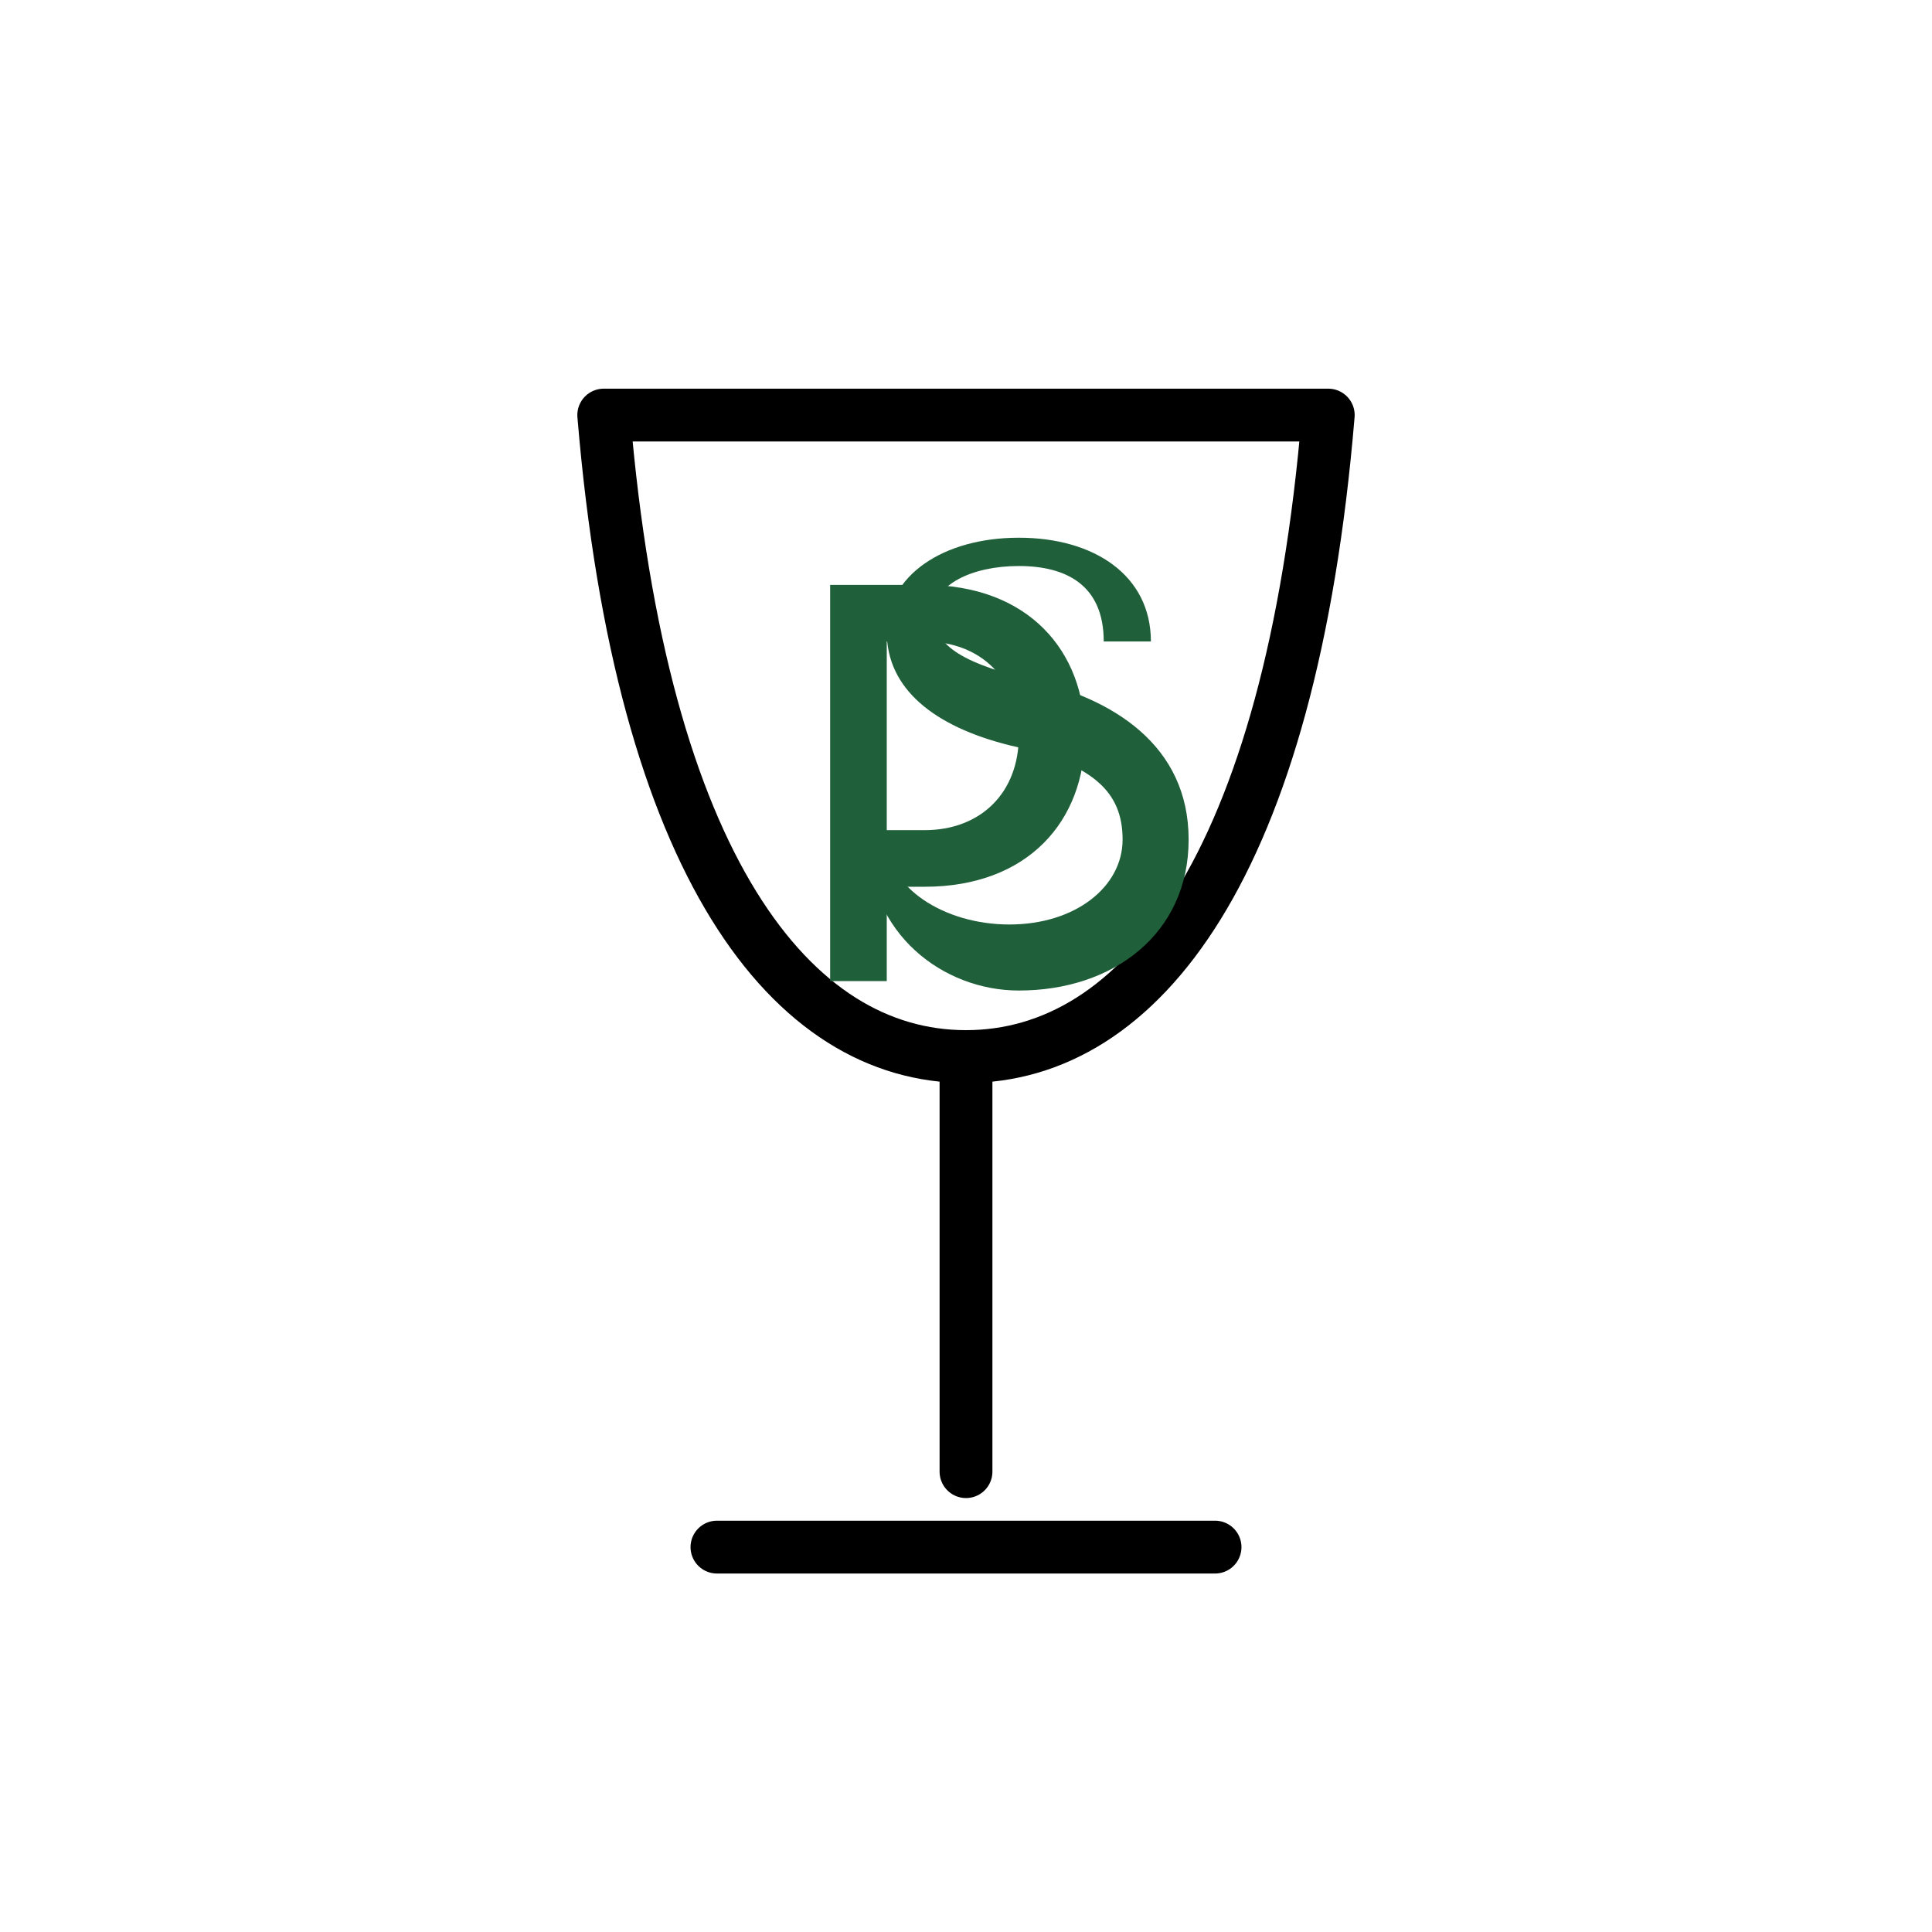
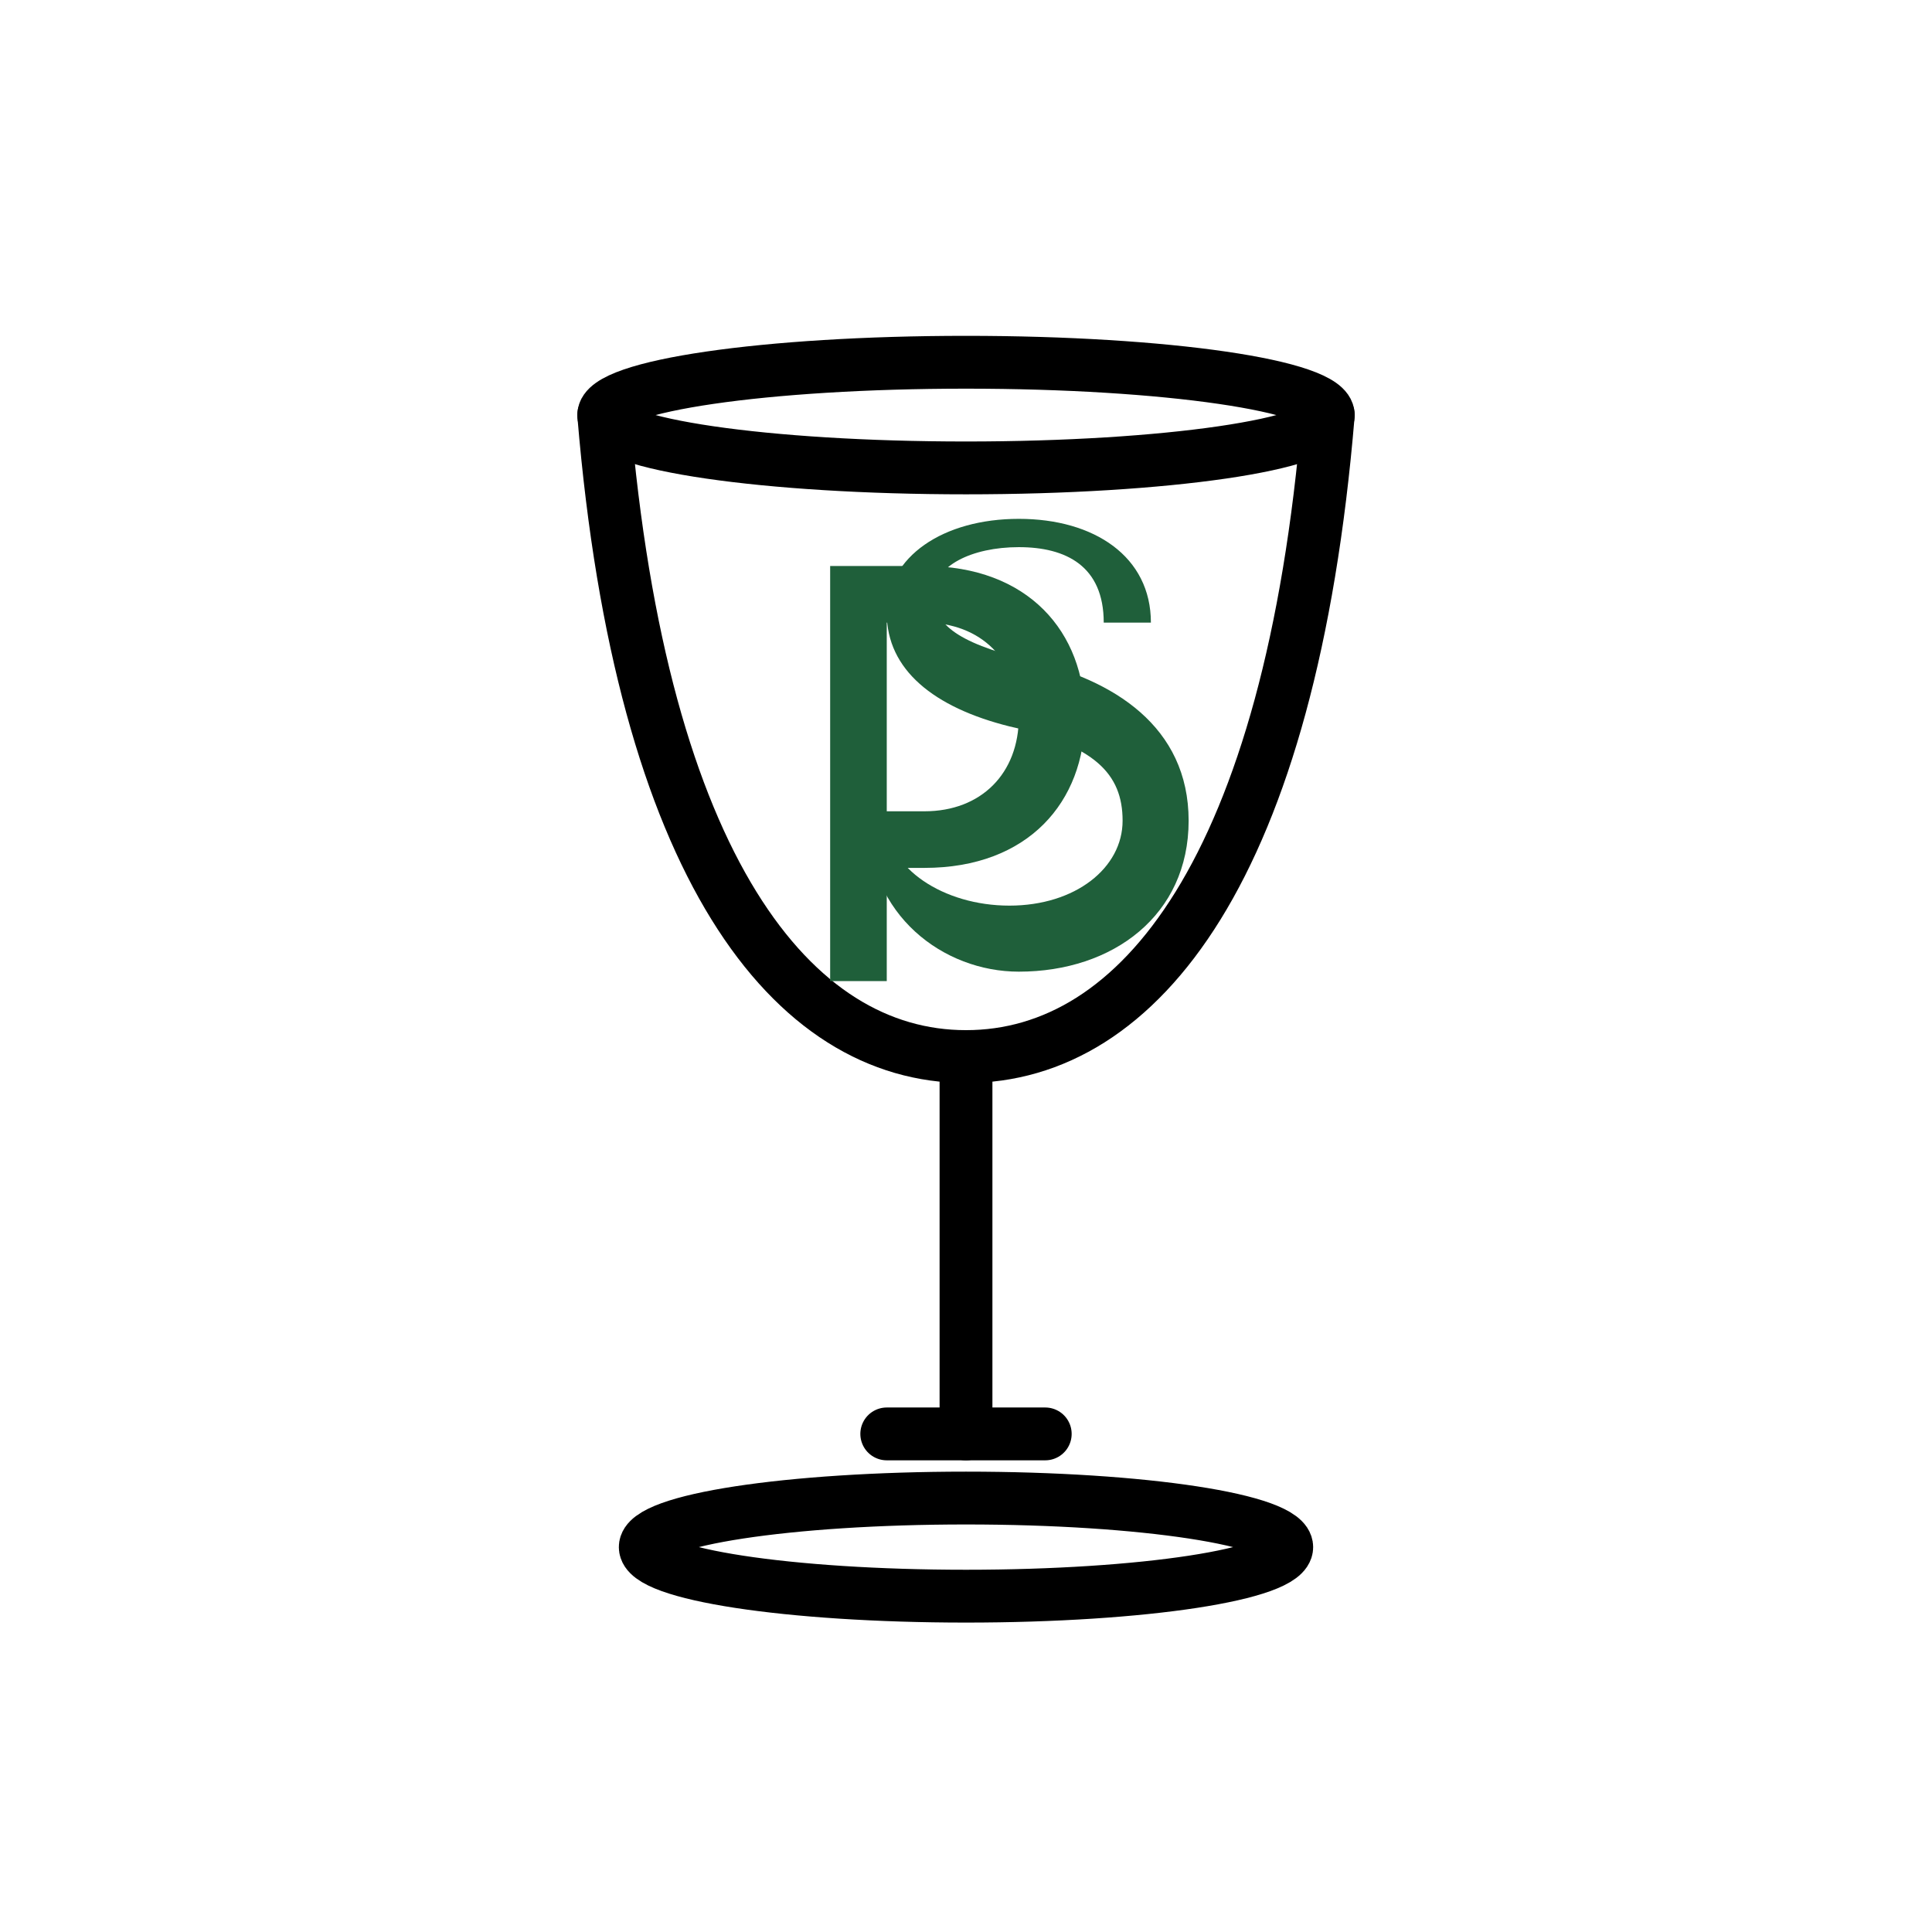
<svg xmlns="http://www.w3.org/2000/svg" version="1.2" baseProfile="tiny-ps" width="1024" height="1024" viewBox="0 0 1024 1024">
  <rect x="0" y="0" width="1024" height="1024" fill="none" />
  <g fill="none" stroke="#000000" stroke-width="28" stroke-linecap="round" stroke-linejoin="round">
-     <path d="M320 220              C340 460 420 560 512 560              C604 560 684 460 704 220              Z" />
-     <path d="M512 560              L512 780" />
-     <path d="M380 820              H644" />
+     <ellipse cx="512" cy="220" rx="192" ry="28" />
+     <path d="M320 220              C340 460 420 560 512 560              C604 560 684 460 704 220" />
+     <path d="M512 560              L512 760" />
+     <path d="M470 760              H554" />
+     <ellipse cx="512" cy="820" rx="170" ry="26" />
  </g>
  <g fill="#1f5f3a">
-     <path d="M440 310              H490              C545 310 575 345 575 390              C575 435 545 470 490 470              H470              V520              H440              Z              M470 340              V440              H490              C520 440 540 420 540 390              C540 360 520 340 490 340              Z" />
-     <path d="M610 340              C610 305 580 285 540 285              C500 285 470 305 470 335              C470 365 495 385 535 395              C580 405 595 420 595 445              C595 470 570 490 535 490              C500 490 470 470 470 445              H460              C460 495 500 525 540 525              C590 525 630 495 630 445              C630 395 590 370 545 360              C505 350 495 340 495 325              C495 310 515 300 540 300              C565 300 585 310 585 340              Z" />
+     <path d="M440 300              H490              C545 300 575 335 575 380              C575 425 545 460 490 460              H470              V520              H440              Z              M470 330              V430              H490              C520 430 540 410 540 380              C540 350 520 330 490 330              Z" />
+     <path d="M610 330              C610 295 580 275 540 275              C500 275 470 295 470 325              C470 355 495 375 535 385              C580 395 595 410 595 435              C595 460 570 480 535 480              C500 480 470 460 470 435              H460              C460 485 500 515 540 515              C590 515 630 485 630 435              C630 385 590 360 545 350              C505 340 495 330 495 315              C495 300 515 290 540 290              C565 290 585 300 585 330              Z" />
  </g>
</svg>
